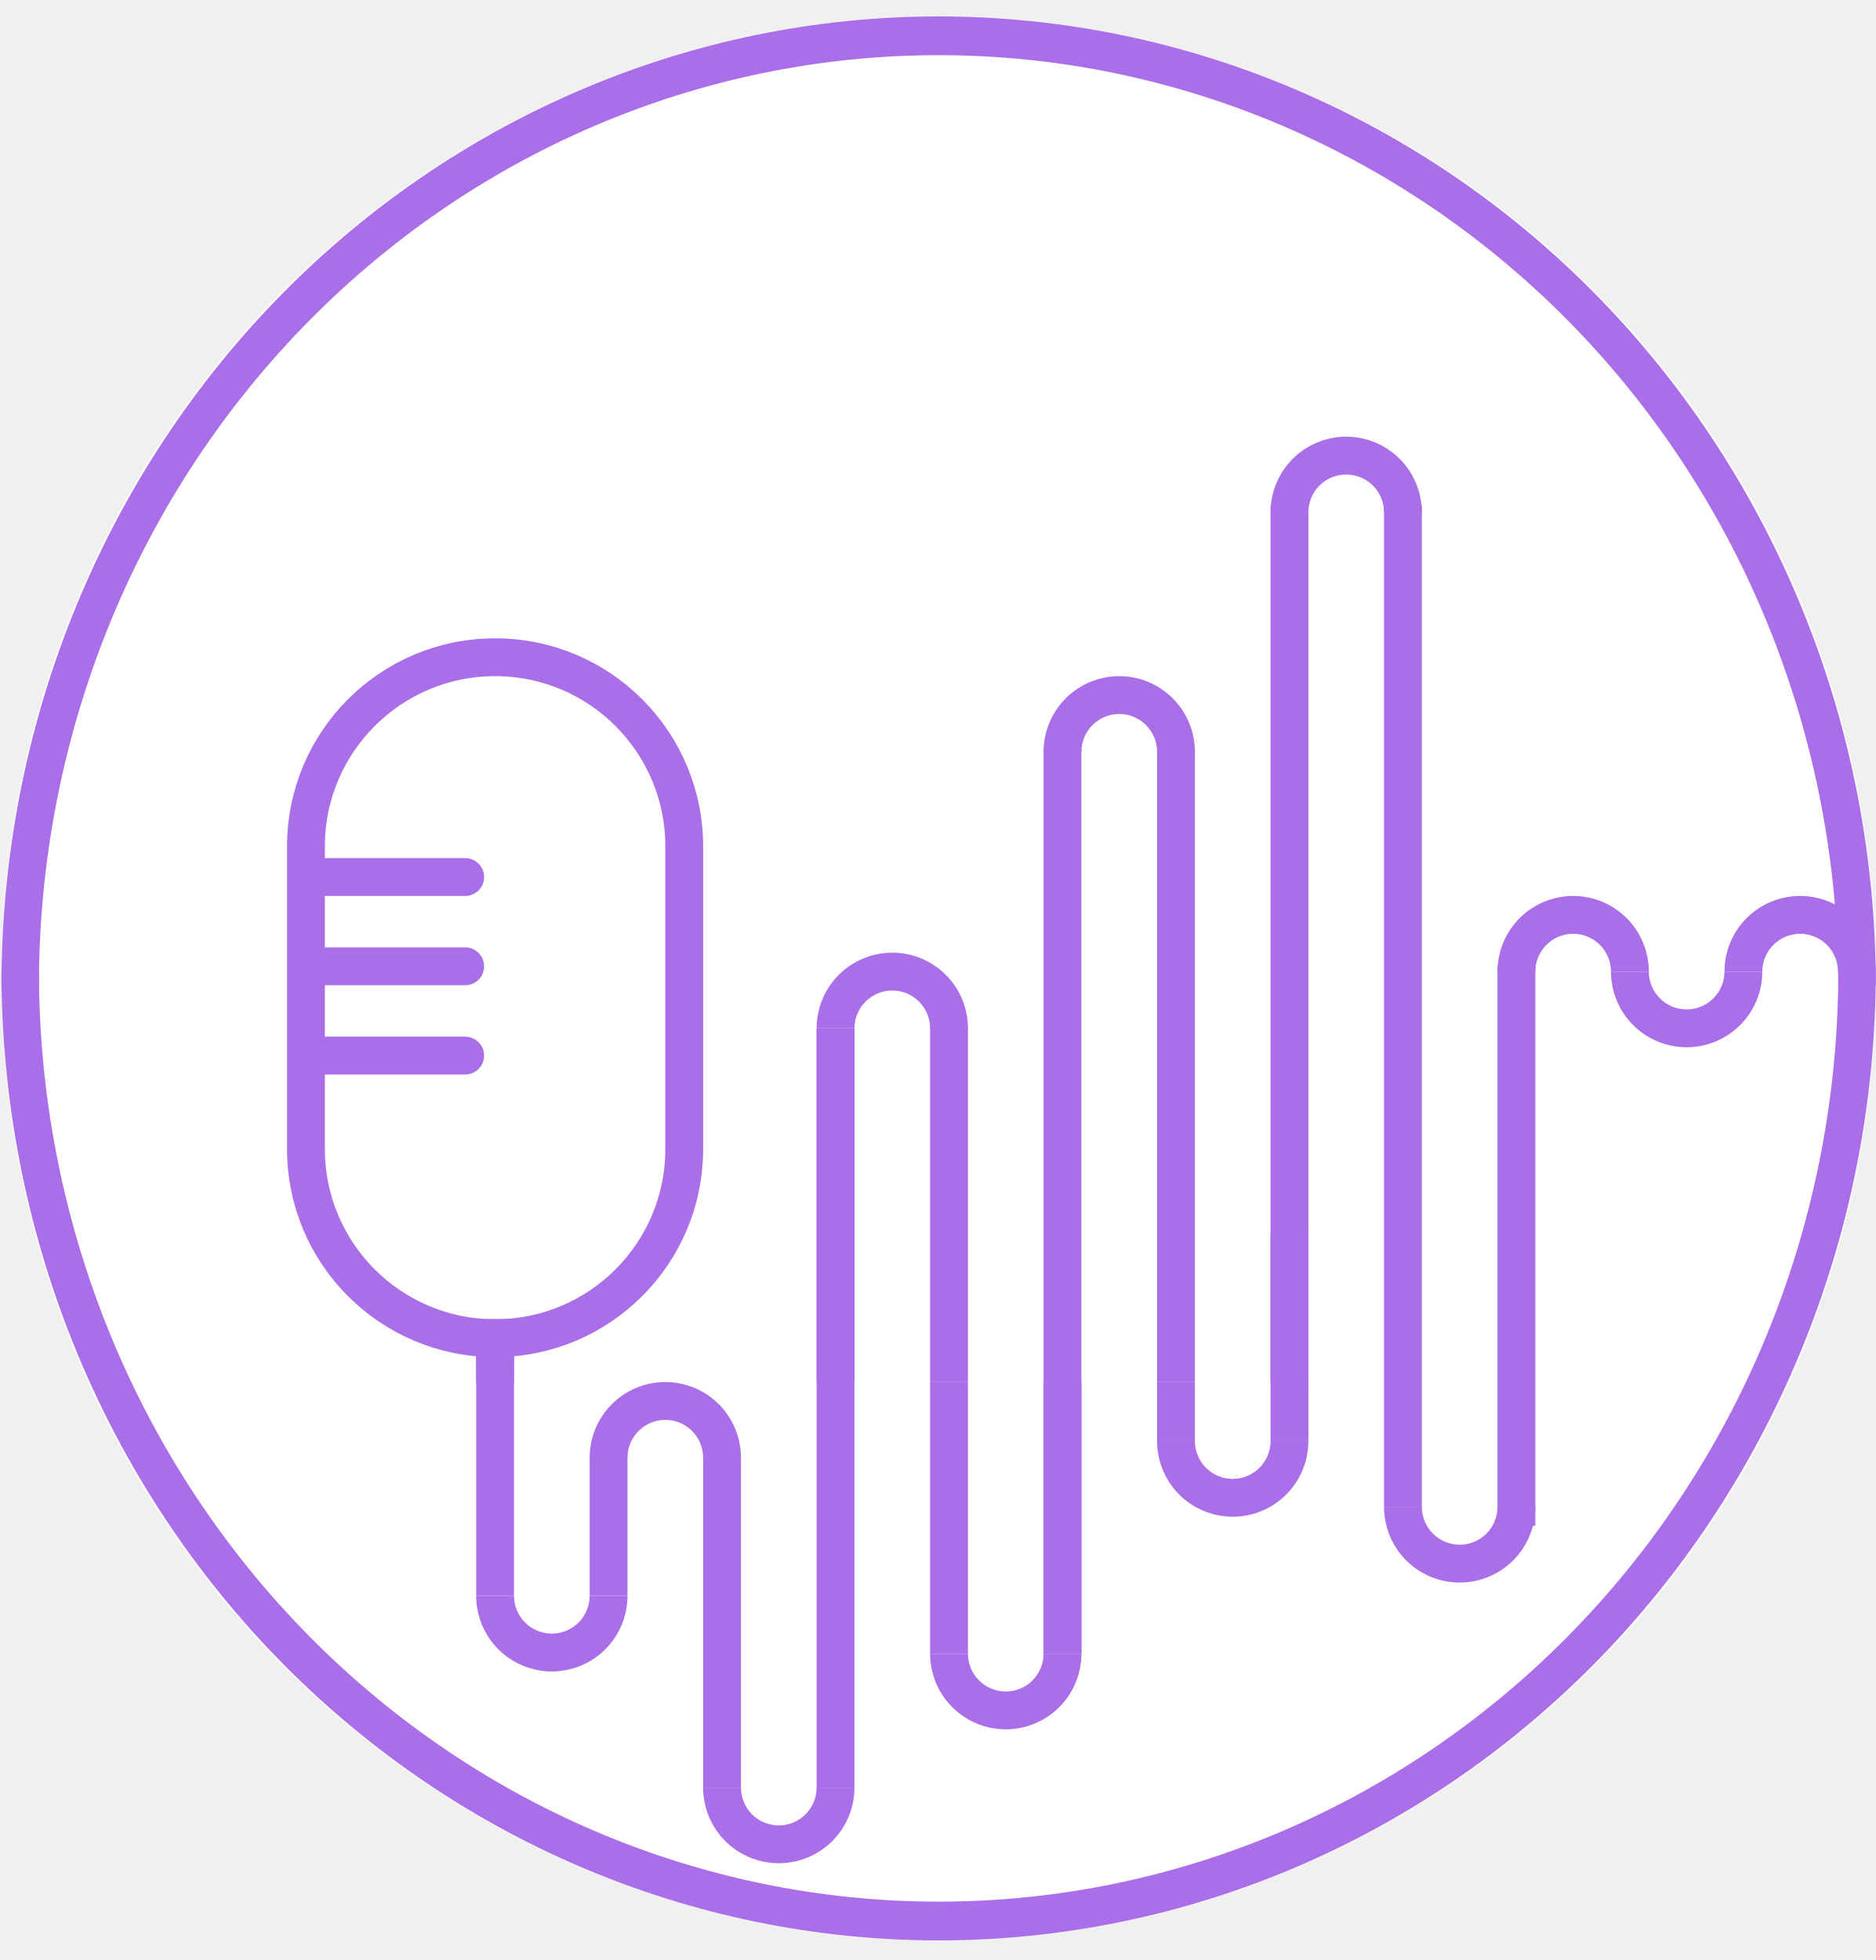
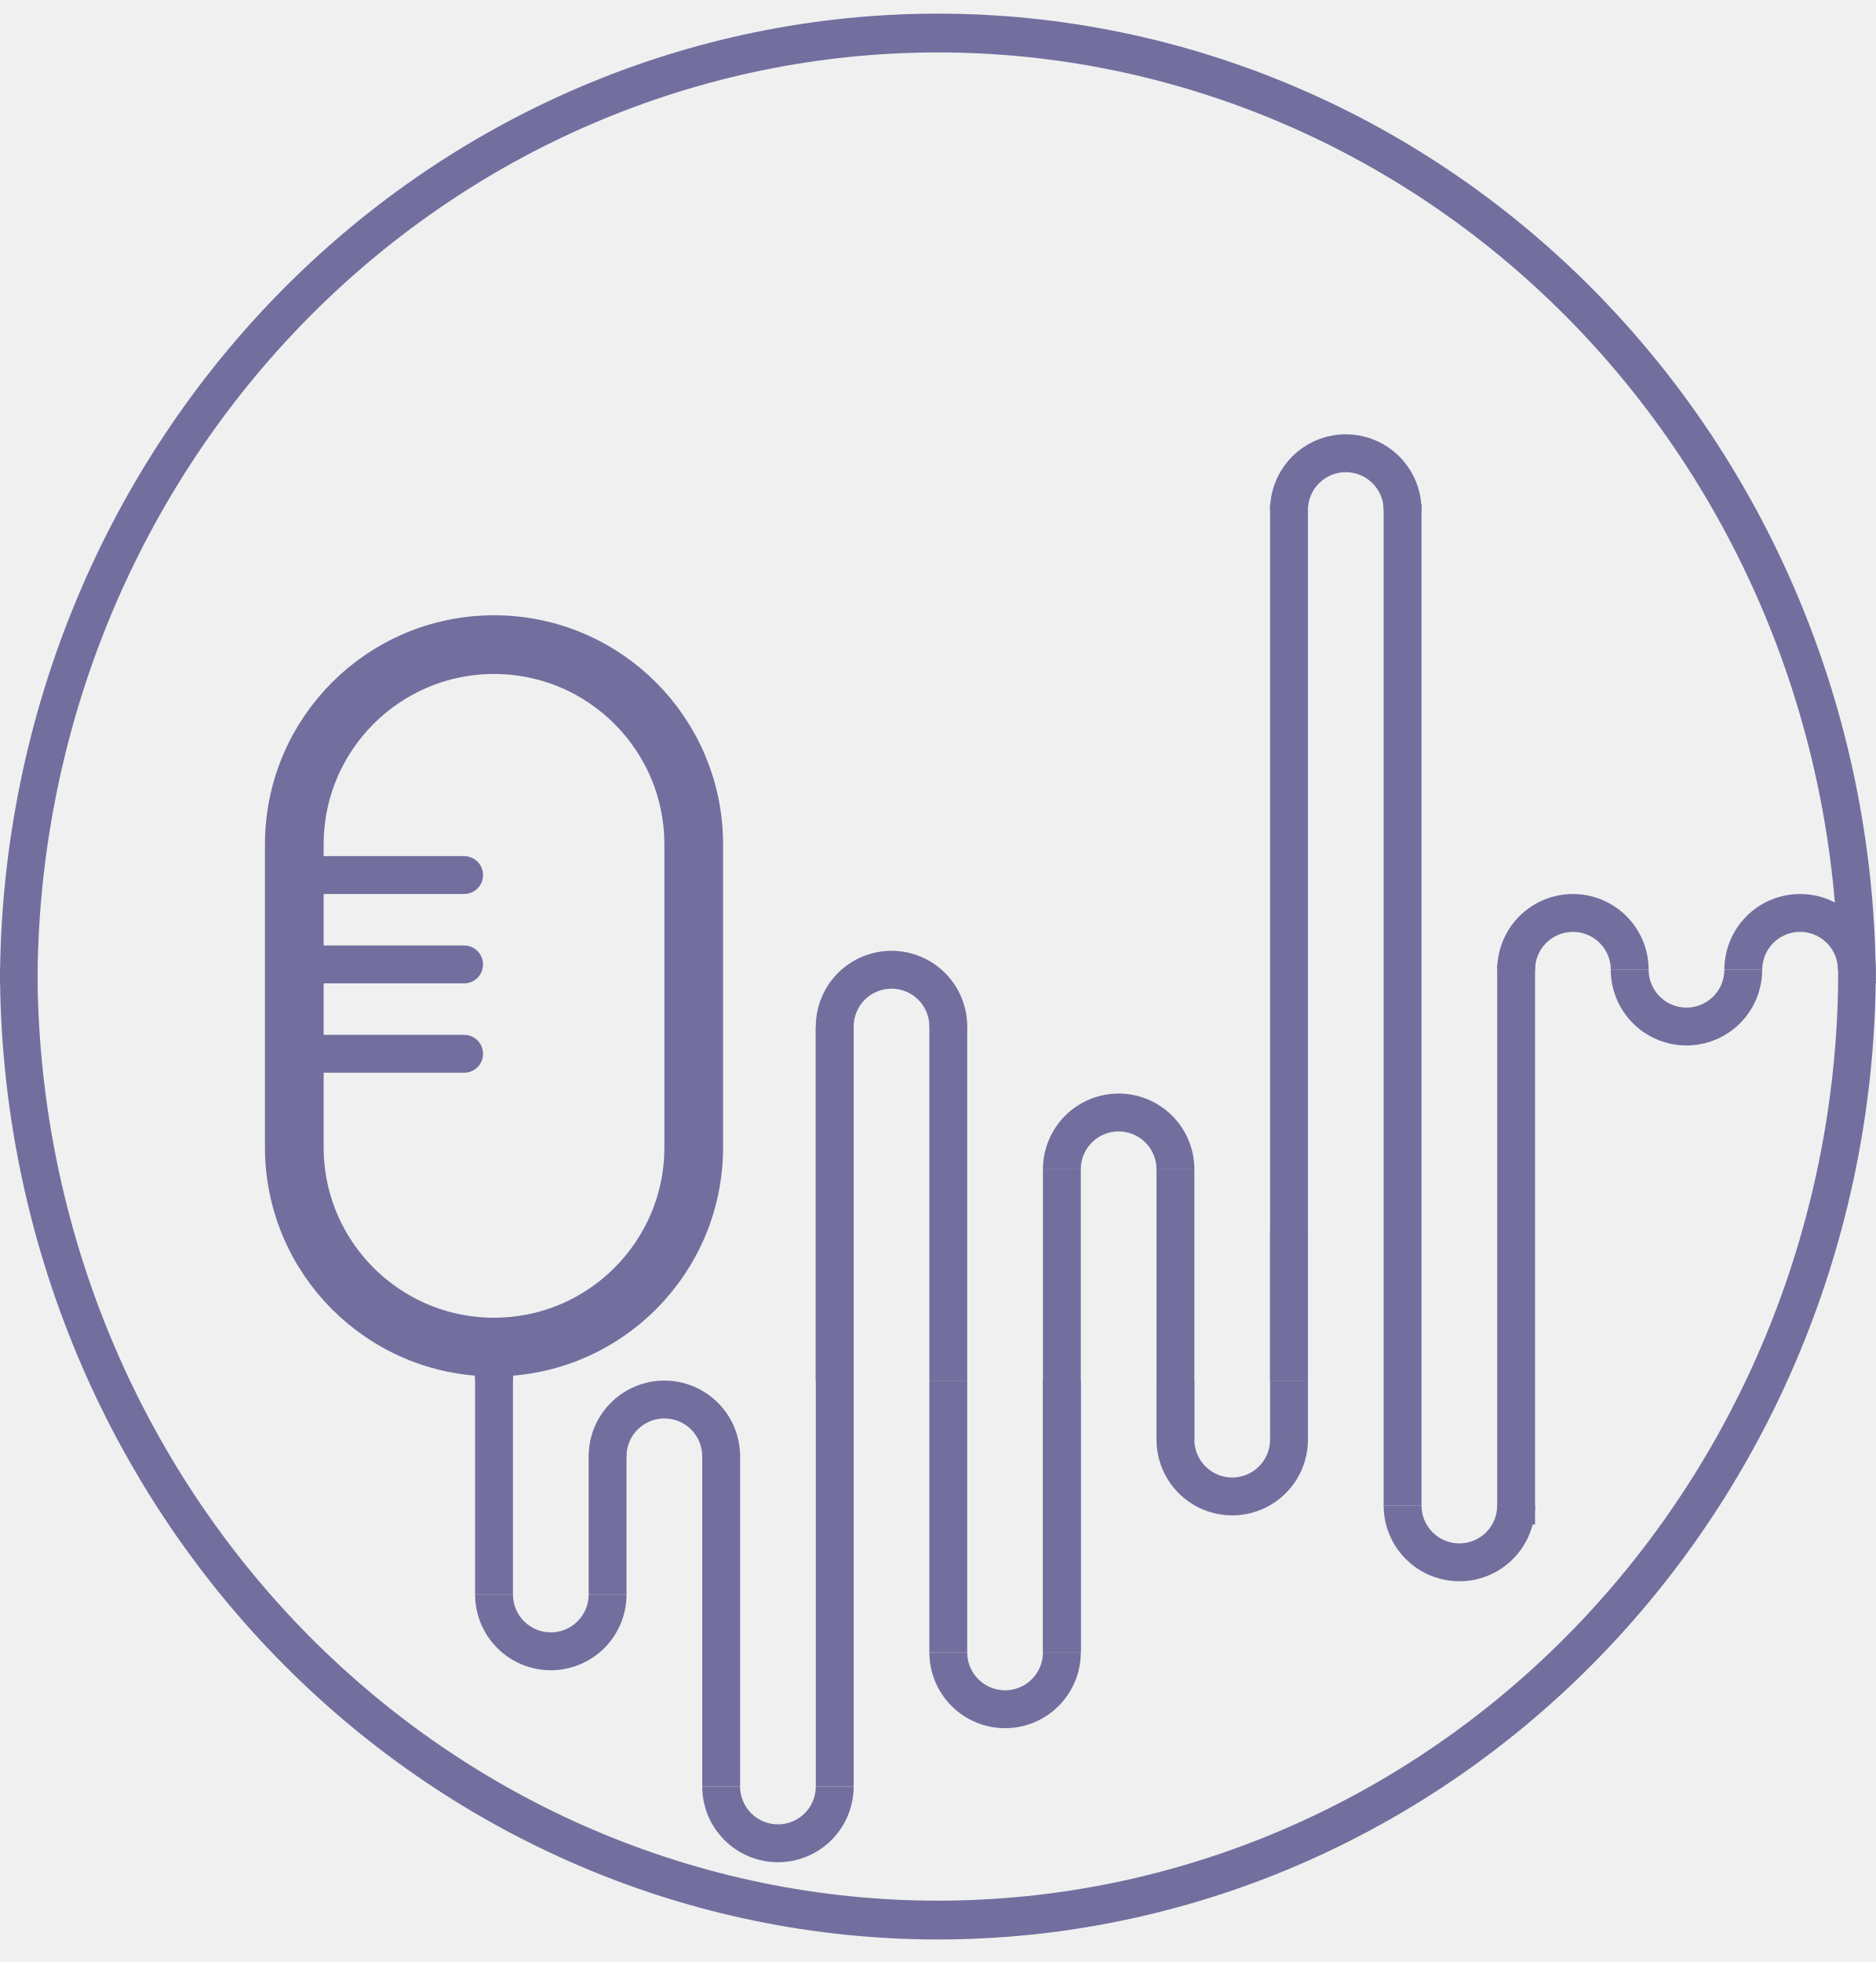
- <svg xmlns="http://www.w3.org/2000/svg" width="223" height="233" viewBox="0 0 223 233" fill="none">
-   <path d="M0.172 116.311C0.172 131.329 3.054 146.2 8.653 160.075C14.252 173.949 22.459 186.556 32.805 197.176C43.15 207.795 55.433 216.219 68.95 221.966C82.468 227.713 96.955 230.671 111.587 230.671C126.218 230.671 140.706 227.713 154.223 221.966C167.74 216.219 180.023 207.795 190.368 197.176C200.714 186.556 208.921 173.949 214.52 160.075C220.119 146.2 223.001 131.329 223.001 116.311L111.587 116.311L0.172 116.311Z" fill="white" />
-   <path d="M223.001 116.311C223.001 101.293 220.119 86.422 214.52 72.547C208.921 58.673 200.714 46.066 190.368 35.447C180.022 24.827 167.74 16.403 154.223 10.656C140.705 4.909 126.218 1.951 111.586 1.951C96.955 1.951 82.467 4.909 68.95 10.656C55.432 16.403 43.15 24.827 32.804 35.447C22.459 46.066 14.252 58.673 8.653 72.547C3.054 86.422 0.172 101.293 0.172 116.311L111.586 116.311H223.001Z" fill="white" />
-   <path d="M0.172 115.501C0.172 130.626 3.054 145.602 8.653 159.575C14.252 173.548 22.459 186.244 32.805 196.939C43.15 207.633 55.433 216.116 68.95 221.904C82.468 227.692 96.955 230.671 111.587 230.671C126.218 230.671 140.706 227.692 154.223 221.904C167.74 216.116 180.023 207.633 190.368 196.939C200.714 186.244 208.921 173.548 214.52 159.575C220.119 145.602 223.001 130.626 223.001 115.501L218.544 115.501C218.544 130.021 215.778 144.398 210.403 157.812C205.028 171.226 197.149 183.414 187.217 193.681C177.285 203.948 165.494 212.092 152.518 217.648C139.541 223.204 125.632 226.064 111.587 226.064C97.541 226.064 83.632 223.204 70.656 217.648C57.679 212.092 45.888 203.948 35.956 193.681C26.024 183.414 18.145 171.226 12.77 157.812C7.395 144.398 4.629 130.021 4.629 115.501L0.172 115.501Z" fill="#AB6EE9" />
-   <path d="M223.001 117.121C223.001 101.996 220.119 87.02 214.52 73.047C208.921 59.074 200.714 46.378 190.368 35.684C180.022 24.989 167.74 16.506 154.223 10.718C140.705 4.93 126.218 1.951 111.586 1.951C96.955 1.951 82.467 4.93 68.95 10.718C55.432 16.506 43.15 24.989 32.804 35.684C22.459 46.378 14.252 59.074 8.653 73.047C3.054 87.02 0.172 101.996 0.172 117.121L4.628 117.121C4.628 102.601 7.395 88.224 12.77 74.81C18.145 61.396 26.024 49.208 35.956 38.941C45.888 28.674 57.679 20.53 70.655 14.974C83.632 9.418 97.54 6.558 111.586 6.558C125.632 6.558 139.541 9.418 152.517 14.974C165.494 20.53 177.285 28.674 187.217 38.941C197.149 49.208 205.027 61.396 210.403 74.81C215.778 88.224 218.544 102.601 218.544 117.121H223.001Z" fill="#AB6EE9" />
-   <rect x="56.61" y="156.83" width="4.497" height="32.873" fill="#AB6EE9" />
-   <rect x="70.101" y="173.109" width="4.497" height="16.594" fill="#AB6EE9" />
-   <rect x="83.592" y="173.109" width="4.497" height="39.394" fill="#AB6EE9" />
-   <rect x="97.084" y="122.248" width="4.497" height="90.256" fill="#AB6EE9" />
-   <rect x="110.575" y="122.067" width="4.497" height="42.227" fill="#AB6EE9" />
-   <rect x="97.084" y="122.248" width="4.497" height="42.047" fill="#AB6EE9" />
-   <rect x="124.066" y="89.104" width="4.497" height="107.48" fill="#AB6EE9" />
-   <rect x="124.066" y="164.295" width="4.497" height="32.289" fill="#AB6EE9" />
-   <rect x="137.557" y="89.104" width="4.497" height="75.191" fill="#AB6EE9" />
-   <rect x="137.557" y="164.295" width="4.497" height="7.06" fill="#AB6EE9" />
-   <rect x="151.048" y="164.295" width="4.497" height="7.06" fill="#AB6EE9" />
-   <rect x="151.048" y="60.188" width="4.497" height="104.107" fill="#AB6EE9" />
-   <rect x="164.539" y="60.188" width="4.497" height="118.947" fill="#AB6EE9" />
-   <rect x="178.03" y="114.872" width="4.497" height="66.511" fill="#AB6EE9" />
-   <rect x="151.048" y="146.576" width="4.497" height="17.718" fill="#AB6EE9" />
-   <rect x="56.61" y="156.83" width="4.497" height="7.465" fill="#AB6EE9" />
-   <rect x="110.575" y="164.295" width="4.497" height="32.289" fill="#AB6EE9" />
-   <rect x="36.373" y="78.131" width="44.971" height="80.947" rx="22.485" stroke="#AB6EE9" stroke-width="4.497" />
-   <path d="M74.598 189.703C74.598 190.884 74.366 192.054 73.914 193.145C73.462 194.236 72.799 195.228 71.964 196.063C71.129 196.898 70.137 197.561 69.046 198.013C67.955 198.465 66.785 198.697 65.604 198.697C64.423 198.697 63.254 198.465 62.162 198.013C61.071 197.561 60.08 196.898 59.244 196.063C58.409 195.228 57.747 194.236 57.295 193.145C56.843 192.054 56.61 190.884 56.61 189.703L61.107 189.703C61.107 190.294 61.223 190.878 61.449 191.424C61.675 191.97 62.007 192.465 62.424 192.883C62.842 193.301 63.338 193.632 63.883 193.858C64.429 194.084 65.014 194.2 65.604 194.2C66.195 194.2 66.779 194.084 67.325 193.858C67.871 193.632 68.367 193.301 68.784 192.883C69.202 192.465 69.533 191.97 69.759 191.424C69.985 190.878 70.101 190.294 70.101 189.703H74.598Z" fill="#AB6EE9" />
-   <path d="M155.545 171.31C155.545 172.491 155.313 173.661 154.861 174.752C154.409 175.843 153.746 176.835 152.911 177.67C152.076 178.505 151.084 179.167 149.993 179.619C148.902 180.071 147.732 180.304 146.551 180.304C145.37 180.304 144.2 180.071 143.109 179.619C142.018 179.167 141.026 178.505 140.191 177.67C139.356 176.835 138.694 175.843 138.242 174.752C137.79 173.661 137.557 172.491 137.557 171.31L142.054 171.31C142.054 171.901 142.17 172.485 142.396 173.031C142.622 173.577 142.954 174.072 143.371 174.49C143.789 174.908 144.284 175.239 144.83 175.465C145.376 175.691 145.96 175.807 146.551 175.807C147.142 175.807 147.726 175.691 148.272 175.465C148.818 175.239 149.313 174.908 149.731 174.49C150.149 174.072 150.48 173.577 150.706 173.031C150.932 172.485 151.048 171.901 151.048 171.31H155.545Z" fill="#AB6EE9" />
-   <path d="M101.58 212.503C101.58 213.685 101.348 214.854 100.896 215.945C100.444 217.036 99.781 218.028 98.946 218.863C98.111 219.698 97.119 220.361 96.028 220.813C94.937 221.265 93.767 221.497 92.586 221.497C91.405 221.497 90.236 221.265 89.144 220.813C88.053 220.361 87.062 219.698 86.226 218.863C85.391 218.028 84.729 217.036 84.277 215.945C83.825 214.854 83.592 213.685 83.592 212.503L88.089 212.503C88.089 213.094 88.206 213.679 88.431 214.224C88.657 214.77 88.989 215.266 89.406 215.683C89.824 216.101 90.32 216.432 90.865 216.658C91.411 216.884 91.996 217 92.586 217C93.177 217 93.761 216.884 94.307 216.658C94.853 216.432 95.349 216.101 95.766 215.683C96.184 215.266 96.515 214.77 96.741 214.224C96.967 213.679 97.083 213.094 97.083 212.503H101.58Z" fill="#AB6EE9" />
-   <path d="M128.563 196.583C128.563 197.765 128.33 198.934 127.878 200.025C127.426 201.117 126.764 202.108 125.928 202.943C125.093 203.778 124.102 204.441 123.011 204.893C121.919 205.345 120.75 205.578 119.569 205.578C118.388 205.578 117.218 205.345 116.127 204.893C115.036 204.441 114.044 203.778 113.209 202.943C112.374 202.108 111.711 201.117 111.259 200.025C110.807 198.934 110.575 197.765 110.575 196.583L115.072 196.583C115.072 197.174 115.188 197.759 115.414 198.304C115.64 198.85 115.971 199.346 116.389 199.763C116.806 200.181 117.302 200.512 117.848 200.738C118.393 200.964 118.978 201.081 119.569 201.081C120.159 201.081 120.744 200.964 121.29 200.738C121.835 200.512 122.331 200.181 122.749 199.763C123.166 199.346 123.497 198.85 123.723 198.304C123.949 197.759 124.066 197.174 124.066 196.583H128.563Z" fill="#AB6EE9" />
-   <path d="M97.083 122.247C97.083 121.066 97.316 119.896 97.768 118.805C98.22 117.714 98.882 116.722 99.718 115.887C100.553 115.052 101.544 114.39 102.636 113.938C103.727 113.486 104.896 113.253 106.077 113.253C107.259 113.253 108.428 113.486 109.519 113.938C110.611 114.39 111.602 115.052 112.437 115.887C113.272 116.722 113.935 117.714 114.387 118.805C114.839 119.896 115.072 121.066 115.072 122.247L110.575 122.247C110.575 121.657 110.458 121.072 110.232 120.526C110.006 119.981 109.675 119.485 109.257 119.067C108.84 118.65 108.344 118.318 107.798 118.092C107.253 117.866 106.668 117.75 106.077 117.75C105.487 117.75 104.902 117.866 104.357 118.092C103.811 118.318 103.315 118.65 102.898 119.067C102.48 119.485 102.149 119.981 101.923 120.526C101.697 121.072 101.58 121.657 101.58 122.247L97.083 122.247Z" fill="#AB6EE9" />
-   <path d="M124.066 89.374C124.066 88.193 124.298 87.023 124.75 85.932C125.202 84.841 125.865 83.849 126.7 83.014C127.535 82.179 128.527 81.517 129.618 81.065C130.709 80.613 131.879 80.38 133.06 80.38C134.241 80.38 135.411 80.613 136.502 81.065C137.593 81.517 138.585 82.179 139.42 83.014C140.255 83.849 140.917 84.841 141.369 85.932C141.821 87.023 142.054 88.193 142.054 89.374L137.557 89.374C137.557 88.784 137.441 88.199 137.215 87.653C136.989 87.108 136.657 86.612 136.24 86.194C135.822 85.777 135.326 85.445 134.781 85.219C134.235 84.993 133.65 84.877 133.06 84.877C132.469 84.877 131.885 84.993 131.339 85.219C130.793 85.445 130.298 85.777 129.88 86.194C129.462 86.612 129.131 87.108 128.905 87.653C128.679 88.199 128.563 88.784 128.563 89.374L124.066 89.374Z" fill="#AB6EE9" />
-   <path d="M151.048 60.907C151.048 59.726 151.281 58.557 151.732 57.465C152.184 56.374 152.847 55.383 153.682 54.547C154.517 53.712 155.509 53.05 156.6 52.598C157.691 52.146 158.861 51.913 160.042 51.913C161.223 51.913 162.393 52.146 163.484 52.598C164.575 53.05 165.567 53.712 166.402 54.547C167.237 55.383 167.899 56.374 168.351 57.465C168.803 58.557 169.036 59.726 169.036 60.907L164.539 60.907C164.539 60.317 164.423 59.732 164.197 59.186C163.971 58.641 163.639 58.145 163.222 57.727C162.804 57.31 162.309 56.978 161.763 56.752C161.217 56.526 160.633 56.41 160.042 56.41C159.451 56.41 158.867 56.526 158.321 56.752C157.775 56.978 157.28 57.31 156.862 57.727C156.444 58.145 156.113 58.641 155.887 59.186C155.661 59.732 155.545 60.317 155.545 60.907L151.048 60.907Z" fill="#AB6EE9" />
-   <path d="M178.03 115.502C178.03 114.321 178.263 113.151 178.715 112.06C179.167 110.969 179.829 109.977 180.665 109.142C181.5 108.307 182.491 107.645 183.582 107.193C184.674 106.741 185.843 106.508 187.024 106.508C188.206 106.508 189.375 106.741 190.466 107.193C191.558 107.645 192.549 108.307 193.384 109.142C194.219 109.977 194.882 110.969 195.334 112.06C195.786 113.151 196.018 114.321 196.018 115.502L191.521 115.502C191.521 114.911 191.405 114.327 191.179 113.781C190.953 113.235 190.622 112.74 190.204 112.322C189.787 111.905 189.291 111.573 188.745 111.347C188.2 111.121 187.615 111.005 187.024 111.005C186.434 111.005 185.849 111.121 185.303 111.347C184.758 111.573 184.262 111.905 183.844 112.322C183.427 112.74 183.096 113.235 182.87 113.781C182.644 114.327 182.527 114.911 182.527 115.502L178.03 115.502Z" fill="#AB6EE9" />
-   <path d="M209.51 115.501C209.51 116.683 209.277 117.852 208.825 118.943C208.373 120.035 207.711 121.026 206.875 121.861C206.04 122.696 205.049 123.359 203.957 123.811C202.866 124.263 201.697 124.496 200.516 124.496C199.334 124.496 198.165 124.263 197.074 123.811C195.982 123.359 194.991 122.696 194.156 121.861C193.321 121.026 192.658 120.035 192.206 118.943C191.754 117.852 191.521 116.683 191.521 115.501L196.019 115.501C196.019 116.092 196.135 116.677 196.361 117.222C196.587 117.768 196.918 118.264 197.336 118.681C197.753 119.099 198.249 119.43 198.795 119.656C199.34 119.882 199.925 119.998 200.516 119.998C201.106 119.998 201.691 119.882 202.237 119.656C202.782 119.43 203.278 119.099 203.695 118.681C204.113 118.264 204.444 117.768 204.67 117.222C204.896 116.677 205.013 116.092 205.013 115.501H209.51Z" fill="#AB6EE9" />
-   <path d="M205.013 115.502C205.013 114.321 205.245 113.151 205.697 112.06C206.149 110.969 206.812 109.977 207.647 109.142C208.482 108.307 209.474 107.645 210.565 107.193C211.656 106.741 212.826 106.508 214.007 106.508C215.188 106.508 216.358 106.741 217.449 107.193C218.54 107.645 219.532 108.307 220.367 109.142C221.202 109.977 221.864 110.969 222.316 112.06C222.768 113.151 223.001 114.321 223.001 115.502L218.504 115.502C218.504 114.911 218.388 114.327 218.162 113.781C217.936 113.235 217.604 112.74 217.187 112.322C216.769 111.905 216.273 111.573 215.728 111.347C215.182 111.121 214.597 111.005 214.007 111.005C213.416 111.005 212.832 111.121 212.286 111.347C211.74 111.573 211.245 111.905 210.827 112.322C210.409 112.74 210.078 113.235 209.852 113.781C209.626 114.327 209.51 114.911 209.51 115.502L205.013 115.502Z" fill="#AB6EE9" />
-   <path d="M182.527 179.135C182.527 180.316 182.295 181.485 181.843 182.577C181.391 183.668 180.728 184.659 179.893 185.495C179.058 186.33 178.066 186.992 176.975 187.444C175.884 187.896 174.714 188.129 173.533 188.129C172.352 188.129 171.182 187.896 170.091 187.444C169 186.992 168.009 186.33 167.173 185.495C166.338 184.659 165.676 183.668 165.224 182.577C164.772 181.485 164.539 180.316 164.539 179.135L169.036 179.135C169.036 179.725 169.152 180.31 169.378 180.856C169.604 181.401 169.936 181.897 170.353 182.315C170.771 182.732 171.267 183.063 171.812 183.289C172.358 183.515 172.943 183.632 173.533 183.632C174.124 183.632 174.709 183.515 175.254 183.289C175.8 183.063 176.295 182.732 176.713 182.315C177.131 181.897 177.462 181.401 177.688 180.856C177.914 180.31 178.03 179.725 178.03 179.135H182.527Z" fill="#AB6EE9" />
-   <path d="M70.101 173.289C70.101 172.107 70.334 170.938 70.785 169.847C71.237 168.755 71.9 167.764 72.735 166.929C73.57 166.094 74.562 165.431 75.653 164.979C76.744 164.527 77.914 164.295 79.095 164.295C80.276 164.295 81.446 164.527 82.537 164.979C83.628 165.431 84.62 166.094 85.455 166.929C86.29 167.764 86.952 168.755 87.404 169.847C87.856 170.938 88.089 172.107 88.089 173.289L83.592 173.289C83.592 172.698 83.476 172.113 83.25 171.568C83.024 171.022 82.692 170.526 82.275 170.109C81.857 169.691 81.362 169.36 80.816 169.134C80.27 168.908 79.686 168.792 79.095 168.792C78.504 168.792 77.92 168.908 77.374 169.134C76.828 169.36 76.333 169.691 75.915 170.109C75.498 170.526 75.166 171.022 74.94 171.568C74.714 172.113 74.598 172.698 74.598 173.289L70.101 173.289Z" fill="#AB6EE9" />
-   <rect x="57.554" y="102.011" width="4.497" height="23.295" rx="2.249" transform="rotate(90 57.5542 102.011)" fill="#AB6EE9" />
-   <rect x="57.554" y="112.624" width="4.497" height="23.295" rx="2.249" transform="rotate(90 57.5542 112.624)" fill="#AB6EE9" />
-   <rect x="57.554" y="123.237" width="4.497" height="23.295" rx="2.249" transform="rotate(90 57.5542 123.237)" fill="#AB6EE9" />
+ <svg xmlns="http://www.w3.org/2000/svg" width="175" height="183" viewBox="0 0 175 183" fill="none">
+   <path d="M0 90.449C0 102.327 2.263 114.089 6.661 125.062C11.058 136.036 17.503 146.007 25.628 154.406C33.753 162.805 43.399 169.467 54.015 174.013C64.631 178.558 76.009 180.898 87.5 180.898C98.991 180.898 110.369 178.558 120.985 174.013C131.601 169.467 141.247 162.805 149.372 154.406C157.497 146.007 163.942 136.036 168.339 125.062C172.737 114.089 175 102.327 175 90.449L171.5 90.449C171.5 101.852 169.327 113.143 165.106 123.678C160.885 134.213 154.697 143.785 146.897 151.848C139.097 159.911 129.837 166.307 119.645 170.67C109.454 175.034 98.531 177.28 87.5 177.28C76.469 177.28 65.546 175.034 55.355 170.67C45.163 166.307 35.903 159.911 28.103 151.848C20.303 143.785 14.116 134.213 9.894 123.678C5.673 113.143 3.5 101.852 3.5 90.449L0 90.449Z" fill="#726F9F" />
+   <path d="M175 91.721C175 79.843 172.737 68.081 168.339 57.107C163.942 46.134 157.497 36.163 149.372 27.764C141.247 19.365 131.601 12.702 120.985 8.157C110.369 3.611 98.991 1.272 87.5 1.272C76.009 1.272 64.631 3.611 54.015 8.157C43.399 12.702 33.753 19.365 25.628 27.764C17.503 36.163 11.058 46.134 6.661 57.107C2.263 68.081 -1.00454e-06 79.843 0 91.721L3.5 91.721C3.5 80.318 5.673 69.027 9.894 58.492C14.116 47.957 20.303 38.385 28.103 30.322C35.903 22.259 45.163 15.863 55.355 11.499C65.546 7.136 76.469 4.89 87.5 4.89C98.531 4.89 109.454 7.136 119.645 11.499C129.837 15.863 139.097 22.259 146.897 30.322C154.697 38.385 160.884 47.957 165.106 58.492C169.327 69.027 171.5 80.318 171.5 91.721L175 91.721Z" fill="#726F9F" />
+   <rect x="44.324" y="122.906" width="3.532" height="25.817" fill="#726F9F" />
+   <rect x="54.92" y="135.691" width="3.532" height="13.032" fill="#726F9F" />
+   <rect x="65.515" y="135.691" width="3.532" height="30.938" fill="#726F9F" />
+   <rect x="76.11" y="95.747" width="3.532" height="70.883" fill="#726F9F" />
+   <rect x="86.705" y="95.606" width="3.532" height="33.163" fill="#726F9F" />
+   <rect x="76.11" y="95.747" width="3.532" height="33.022" fill="#726F9F" />
+   <rect x="97.301" y="109.062" width="3.532" height="45.066" fill="#726F9F" />
+   <rect x="97.301" y="128.769" width="3.532" height="25.358" fill="#726F9F" />
+   <rect x="107.896" y="109.062" width="3.532" height="25.252" fill="#726F9F" />
+   <rect x="107.896" y="128.769" width="3.532" height="5.545" fill="#726F9F" />
+   <rect x="118.491" y="128.769" width="3.532" height="5.545" fill="#726F9F" />
+   <rect x="118.491" y="47.008" width="3.532" height="81.761" fill="#726F9F" />
+   <rect x="129.087" y="47.008" width="3.532" height="93.416" fill="#726F9F" />
+   <rect x="139.682" y="89.955" width="3.532" height="52.235" fill="#726F9F" />
+   <rect x="118.491" y="114.854" width="3.532" height="13.915" fill="#726F9F" />
+   <rect x="44.324" y="122.906" width="3.532" height="5.863" fill="#726F9F" />
+   <rect x="86.705" y="128.769" width="3.532" height="25.358" fill="#726F9F" />
+   <rect x="27.458" y="60.127" width="37.263" height="65.517" rx="18.632" stroke="#726F9F" stroke-width="5.477" />
+   <path d="M58.451 148.723C58.451 149.651 58.269 150.57 57.914 151.427C57.559 152.284 57.038 153.062 56.383 153.718C55.727 154.374 54.948 154.894 54.091 155.249C53.234 155.604 52.315 155.787 51.388 155.787C50.46 155.787 49.542 155.604 48.685 155.249C47.828 154.894 47.049 154.374 46.393 153.718C45.737 153.062 45.217 152.284 44.862 151.427C44.507 150.57 44.324 149.651 44.324 148.723L47.856 148.723C47.856 149.187 47.947 149.647 48.125 150.075C48.302 150.504 48.562 150.893 48.89 151.221C49.218 151.549 49.608 151.809 50.036 151.986C50.465 152.164 50.924 152.255 51.388 152.255C51.852 152.255 52.311 152.164 52.739 151.986C53.168 151.809 53.557 151.549 53.885 151.221C54.213 150.893 54.473 150.504 54.651 150.075C54.828 149.647 54.92 149.187 54.92 148.723H58.451Z" fill="#726F9F" />
+   <path d="M122.023 134.278C122.023 135.206 121.84 136.125 121.485 136.982C121.13 137.839 120.61 138.617 119.954 139.273C119.298 139.929 118.519 140.449 117.662 140.804C116.805 141.159 115.887 141.342 114.959 141.342C114.031 141.342 113.113 141.159 112.256 140.804C111.399 140.449 110.62 139.929 109.964 139.273C109.308 138.617 108.788 137.839 108.433 136.982C108.078 136.125 107.896 135.206 107.896 134.278L111.427 134.278C111.427 134.742 111.519 135.201 111.696 135.63C111.874 136.058 112.134 136.448 112.462 136.776C112.79 137.104 113.179 137.364 113.608 137.541C114.036 137.719 114.495 137.81 114.959 137.81C115.423 137.81 115.882 137.719 116.311 137.541C116.739 137.364 117.128 137.104 117.456 136.776C117.784 136.448 118.045 136.058 118.222 135.63C118.4 135.201 118.491 134.742 118.491 134.278H122.023Z" fill="#726F9F" />
+   <path d="M79.642 166.63C79.642 167.557 79.459 168.476 79.104 169.333C78.749 170.19 78.229 170.969 77.573 171.624C76.917 172.28 76.138 172.801 75.281 173.156C74.424 173.511 73.506 173.693 72.578 173.693C71.651 173.693 70.732 173.511 69.875 173.156C69.018 172.801 68.239 172.28 67.584 171.624C66.928 170.969 66.407 170.19 66.052 169.333C65.697 168.476 65.515 167.557 65.515 166.63L69.046 166.63C69.046 167.094 69.138 167.553 69.315 167.981C69.493 168.41 69.753 168.799 70.081 169.127C70.409 169.455 70.798 169.715 71.227 169.893C71.655 170.07 72.114 170.162 72.578 170.162C73.042 170.162 73.501 170.07 73.93 169.893C74.358 169.715 74.748 169.455 75.076 169.127C75.403 168.799 75.664 168.41 75.841 167.981C76.019 167.553 76.11 167.094 76.11 166.63H79.642Z" fill="#726F9F" />
+   <path d="M100.832 154.127C100.832 155.055 100.65 155.973 100.295 156.83C99.939 157.687 99.419 158.466 98.763 159.122C98.107 159.778 97.329 160.298 96.472 160.653C95.615 161.008 94.696 161.191 93.769 161.191C92.841 161.191 91.922 161.008 91.066 160.653C90.209 160.298 89.43 159.778 88.774 159.122C88.118 158.466 87.598 157.687 87.243 156.83C86.888 155.973 86.705 155.055 86.705 154.127L90.237 154.127C90.237 154.591 90.328 155.05 90.506 155.479C90.683 155.907 90.943 156.296 91.271 156.624C91.599 156.952 91.989 157.212 92.417 157.39C92.846 157.567 93.305 157.659 93.769 157.659C94.232 157.659 94.692 157.567 95.12 157.39C95.549 157.212 95.938 156.952 96.266 156.624C96.594 156.296 96.854 155.907 97.032 155.479C97.209 155.05 97.3 154.591 97.3 154.127H100.832Z" fill="#726F9F" />
+   <path d="M76.11 95.747C76.11 94.819 76.293 93.901 76.648 93.044C77.003 92.187 77.523 91.408 78.179 90.752C78.835 90.096 79.614 89.576 80.471 89.221C81.328 88.866 82.246 88.683 83.174 88.683C84.101 88.683 85.02 88.866 85.877 89.221C86.734 89.576 87.513 90.096 88.168 90.752C88.824 91.408 89.345 92.187 89.7 93.044C90.055 93.901 90.237 94.819 90.237 95.747L86.706 95.747C86.706 95.283 86.614 94.824 86.437 94.395C86.259 93.967 85.999 93.577 85.671 93.249C85.343 92.921 84.954 92.661 84.525 92.484C84.097 92.306 83.638 92.215 83.174 92.215C82.71 92.215 82.251 92.306 81.822 92.484C81.394 92.661 81.004 92.921 80.676 93.249C80.348 93.577 80.088 93.967 79.911 94.395C79.733 94.824 79.642 95.283 79.642 95.747L76.11 95.747Z" fill="#726F9F" />
+   <path d="M97.301 109.061C97.301 108.134 97.483 107.215 97.838 106.358C98.193 105.501 98.714 104.723 99.37 104.067C100.025 103.411 100.804 102.891 101.661 102.536C102.518 102.181 103.437 101.998 104.364 101.998C105.292 101.998 106.21 102.181 107.067 102.536C107.924 102.891 108.703 103.411 109.359 104.067C110.015 104.723 110.535 105.501 110.89 106.358C111.245 107.215 111.428 108.134 111.428 109.061L107.896 109.061C107.896 108.598 107.805 108.138 107.627 107.71C107.45 107.281 107.189 106.892 106.862 106.564C106.534 106.236 106.144 105.976 105.716 105.798C105.287 105.621 104.828 105.53 104.364 105.53C103.9 105.53 103.441 105.621 103.013 105.798C102.584 105.976 102.195 106.236 101.867 106.564C101.539 106.892 101.279 107.281 101.101 107.71C100.924 108.138 100.832 108.598 100.832 109.061L97.301 109.061Z" fill="#726F9F" />
+   <path d="M118.491 47.573C118.491 46.646 118.674 45.727 119.029 44.87C119.384 44.013 119.904 43.234 120.56 42.578C121.216 41.922 121.994 41.402 122.851 41.047C123.708 40.692 124.627 40.51 125.555 40.51C126.482 40.51 127.401 40.692 128.258 41.047C129.115 41.402 129.893 41.922 130.549 42.578C131.205 43.234 131.726 44.013 132.08 44.87C132.435 45.727 132.618 46.646 132.618 47.573L129.086 47.573C129.086 47.109 128.995 46.65 128.818 46.222C128.64 45.793 128.38 45.404 128.052 45.076C127.724 44.748 127.335 44.488 126.906 44.31C126.478 44.133 126.018 44.041 125.555 44.041C125.091 44.041 124.632 44.133 124.203 44.31C123.775 44.488 123.385 44.748 123.057 45.076C122.729 45.404 122.469 45.793 122.292 46.222C122.114 46.65 122.023 47.109 122.023 47.573L118.491 47.573Z" fill="#726F9F" />
+   <path d="M139.682 90.449C139.682 89.522 139.865 88.603 140.22 87.746C140.575 86.889 141.095 86.11 141.751 85.454C142.407 84.799 143.186 84.278 144.043 83.923C144.9 83.568 145.818 83.386 146.746 83.386C147.674 83.386 148.592 83.568 149.449 83.923C150.306 84.278 151.085 84.799 151.741 85.454C152.397 86.11 152.917 86.889 153.272 87.746C153.627 88.603 153.81 89.522 153.81 90.449L150.278 90.449C150.278 89.985 150.186 89.526 150.009 89.098C149.831 88.669 149.571 88.28 149.243 87.952C148.915 87.624 148.526 87.364 148.098 87.186C147.669 87.009 147.21 86.917 146.746 86.917C146.282 86.917 145.823 87.009 145.394 87.186C144.966 87.364 144.577 87.624 144.249 87.952C143.921 88.28 143.661 88.669 143.483 89.098C143.306 89.526 143.214 89.985 143.214 90.449L139.682 90.449Z" fill="#726F9F" />
+   <path d="M164.404 90.449C164.404 91.376 164.222 92.295 163.867 93.152C163.512 94.009 162.992 94.788 162.336 95.444C161.68 96.1 160.901 96.62 160.044 96.975C159.187 97.33 158.269 97.513 157.341 97.513C156.413 97.513 155.495 97.33 154.638 96.975C153.781 96.62 153.002 96.1 152.346 95.444C151.69 94.788 151.17 94.009 150.815 93.152C150.46 92.295 150.277 91.376 150.277 90.449L153.809 90.449C153.809 90.913 153.9 91.372 154.078 91.8C154.255 92.229 154.516 92.618 154.844 92.946C155.172 93.274 155.561 93.534 155.989 93.712C156.418 93.889 156.877 93.981 157.341 93.981C157.805 93.981 158.264 93.889 158.692 93.712C159.121 93.534 159.51 93.274 159.838 92.946C160.166 92.618 160.426 92.229 160.604 91.8C160.781 91.372 160.873 90.913 160.873 90.449H164.404Z" fill="#726F9F" />
+   <path d="M160.873 90.449C160.873 89.522 161.056 88.603 161.411 87.746C161.766 86.889 162.286 86.11 162.942 85.454C163.598 84.799 164.376 84.278 165.233 83.923C166.09 83.568 167.009 83.386 167.936 83.386C168.864 83.386 169.783 83.568 170.64 83.923C171.497 84.278 172.275 84.799 172.931 85.454C173.587 86.11 174.107 86.889 174.462 87.746C174.817 88.603 175 89.522 175 90.449L171.468 90.449C171.468 89.985 171.377 89.526 171.199 89.098C171.022 88.669 170.762 88.28 170.434 87.952C170.106 87.624 169.716 87.364 169.288 87.186C168.859 87.009 168.4 86.917 167.936 86.917C167.473 86.917 167.013 87.009 166.585 87.186C166.156 87.364 165.767 87.624 165.439 87.952C165.111 88.28 164.851 88.669 164.673 89.098C164.496 89.526 164.405 89.985 164.405 90.449L160.873 90.449Z" fill="#726F9F" />
+   <path d="M143.214 140.424C143.214 141.351 143.031 142.27 142.676 143.127C142.321 143.984 141.801 144.762 141.145 145.418C140.489 146.074 139.711 146.595 138.854 146.95C137.997 147.305 137.078 147.487 136.15 147.487C135.223 147.487 134.304 147.305 133.447 146.95C132.59 146.595 131.812 146.074 131.156 145.418C130.5 144.762 129.98 143.984 129.625 143.127C129.27 142.27 129.087 141.351 129.087 140.424L132.619 140.424C132.619 140.887 132.71 141.347 132.888 141.775C133.065 142.204 133.325 142.593 133.653 142.921C133.981 143.249 134.37 143.509 134.799 143.687C135.227 143.864 135.687 143.955 136.15 143.955C136.614 143.955 137.074 143.864 137.502 143.687C137.931 143.509 138.32 143.249 138.648 142.921C138.976 142.593 139.236 142.204 139.413 141.775C139.591 141.347 139.682 140.887 139.682 140.424H143.214Z" fill="#726F9F" />
+   <path d="M54.92 135.832C54.92 134.905 55.102 133.986 55.457 133.129C55.812 132.272 56.333 131.494 56.989 130.838C57.645 130.182 58.423 129.662 59.28 129.307C60.137 128.952 61.056 128.769 61.983 128.769C62.911 128.769 63.829 128.952 64.686 129.307C65.543 129.662 66.322 130.182 66.978 130.838C67.634 131.494 68.154 132.272 68.509 133.129C68.864 133.986 69.047 134.905 69.047 135.832L65.515 135.832C65.515 135.369 65.424 134.909 65.246 134.481C65.069 134.052 64.809 133.663 64.481 133.335C64.153 133.007 63.763 132.747 63.335 132.569C62.906 132.392 62.447 132.301 61.983 132.301C61.52 132.301 61.06 132.392 60.632 132.569C60.203 132.747 59.814 133.007 59.486 133.335C59.158 133.663 58.898 134.052 58.72 134.481C58.543 134.909 58.452 135.369 58.452 135.832L54.92 135.832Z" fill="#726F9F" />
+   <rect x="45.065" y="79.853" width="3.532" height="18.295" rx="1.766" transform="rotate(90 45.0654 79.8535)" fill="#726F9F" />
+   <rect x="45.065" y="88.189" width="3.532" height="18.295" rx="1.766" transform="rotate(90 45.0654 88.1888)" fill="#726F9F" />
+   <rect x="45.065" y="96.524" width="3.532" height="18.295" rx="1.766" transform="rotate(90 45.0654 96.5238)" fill="#726F9F" />
</svg>
